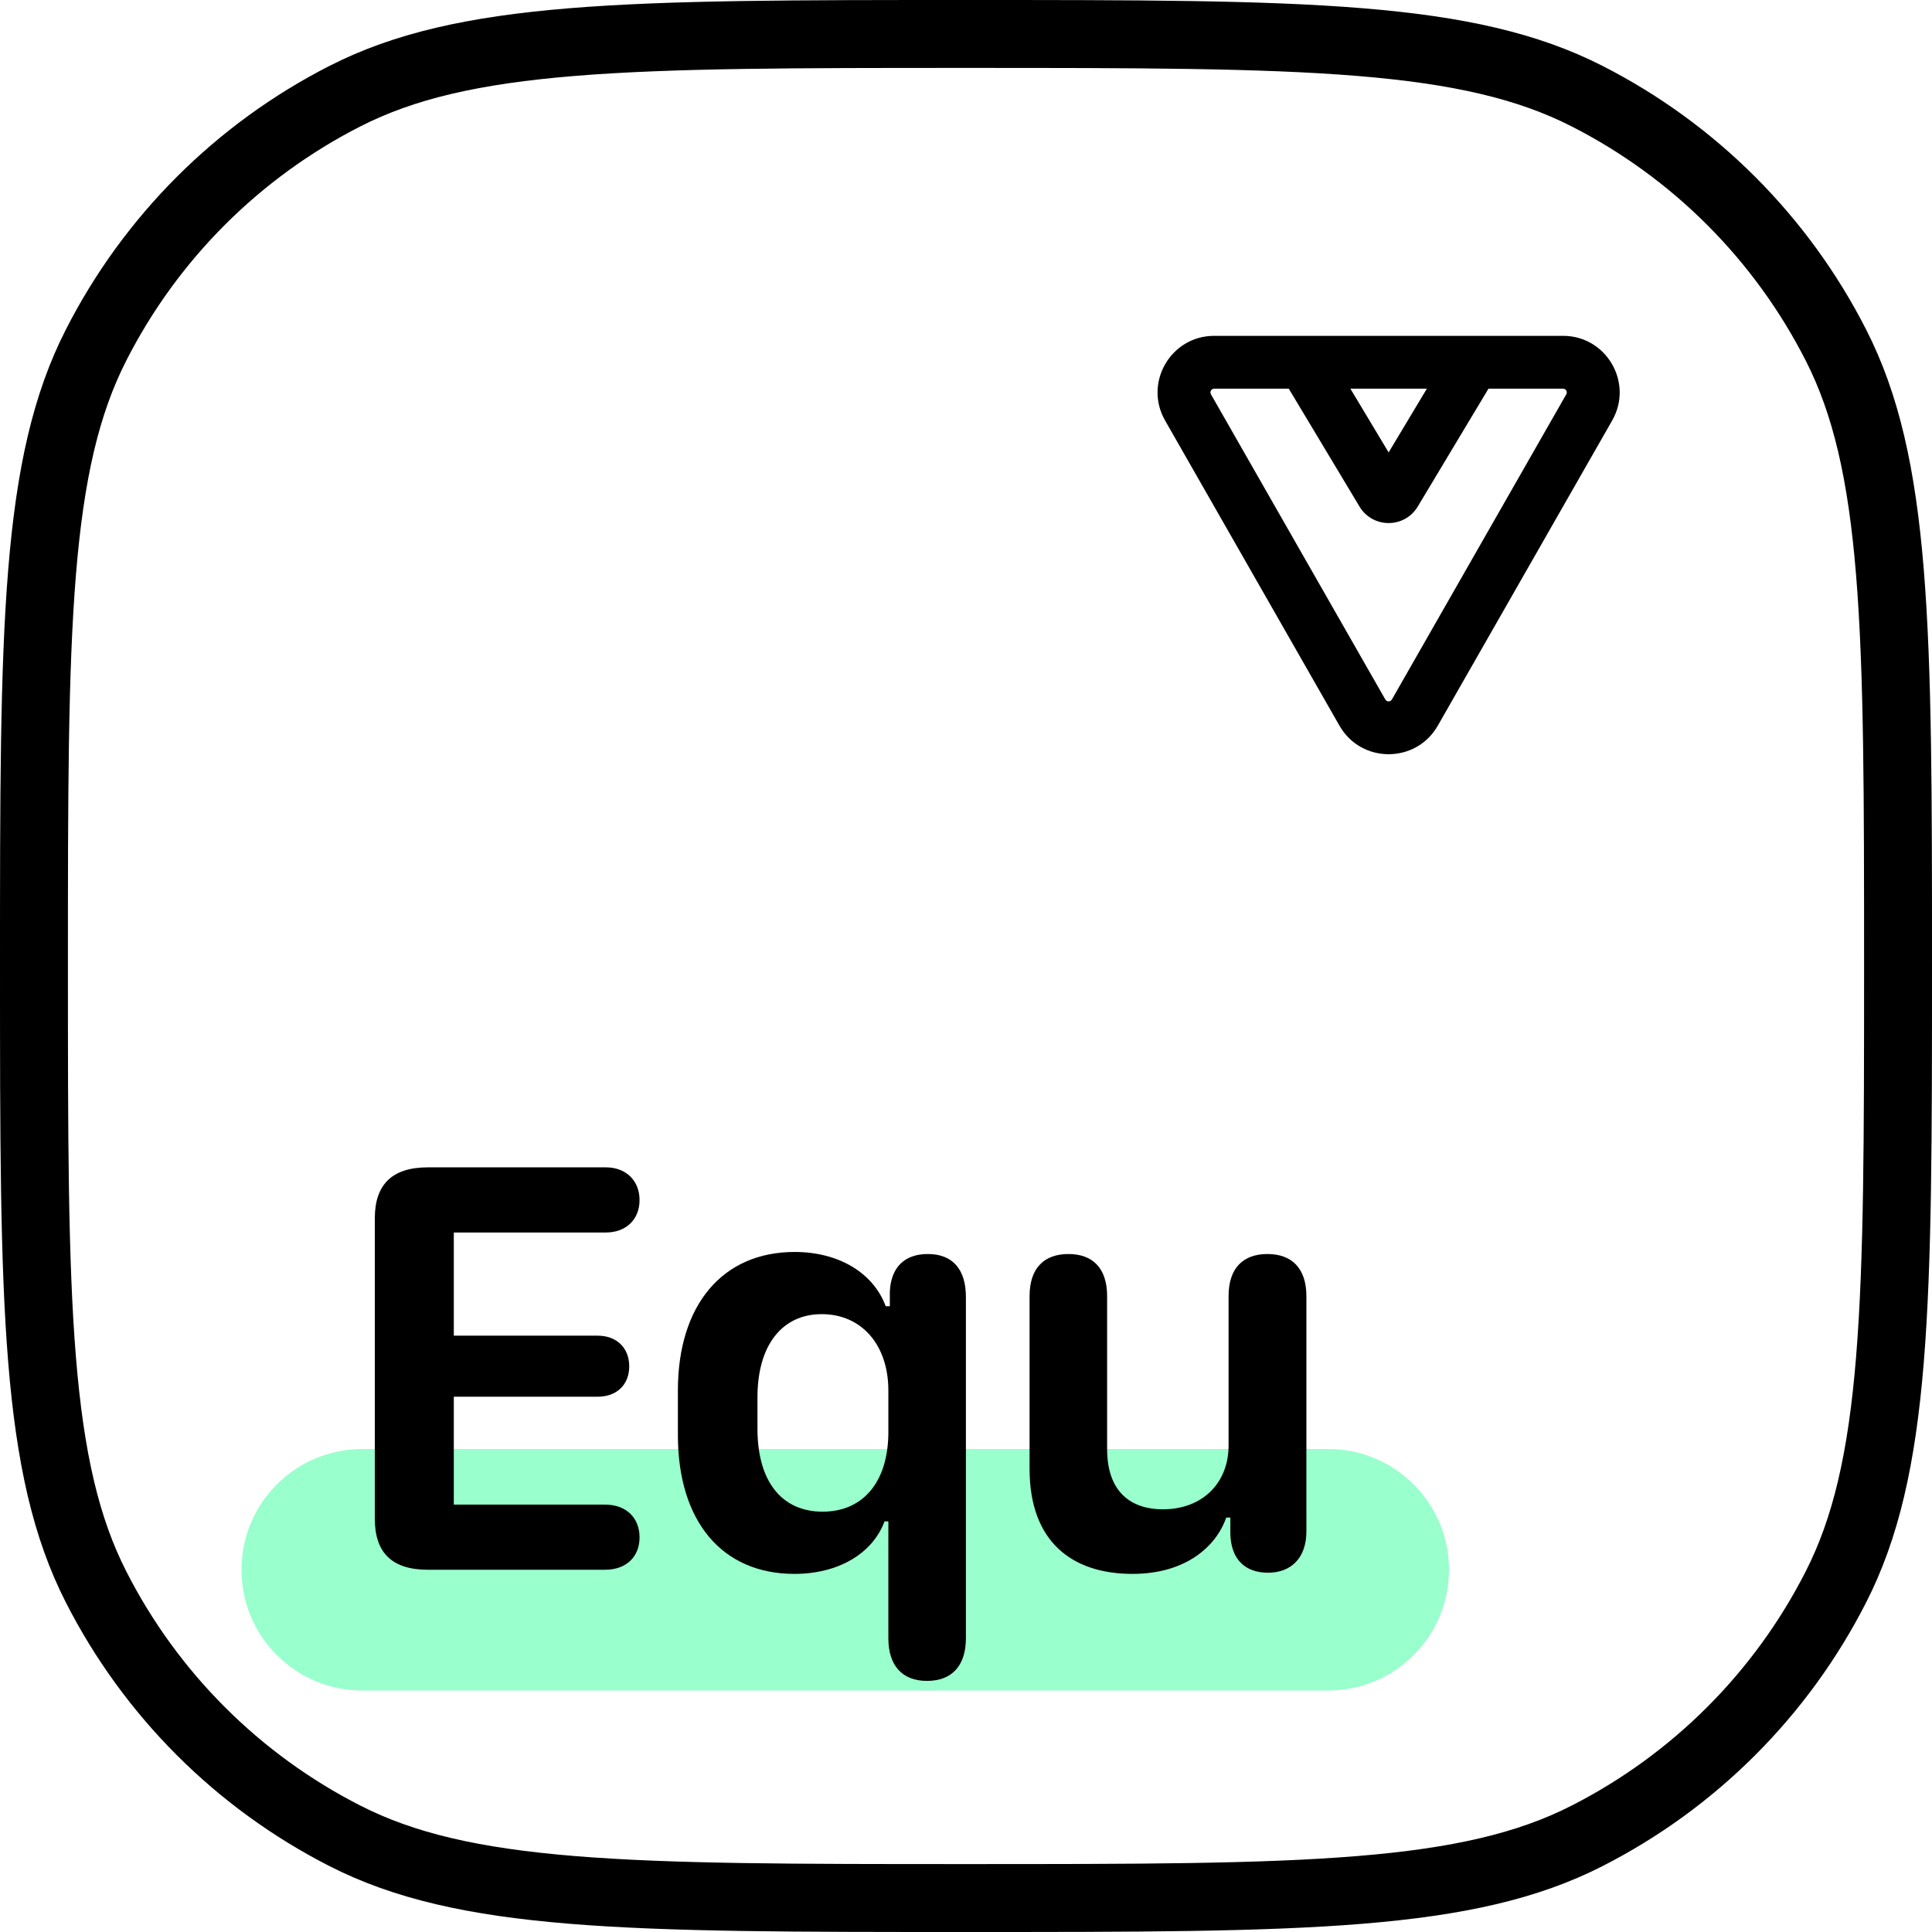
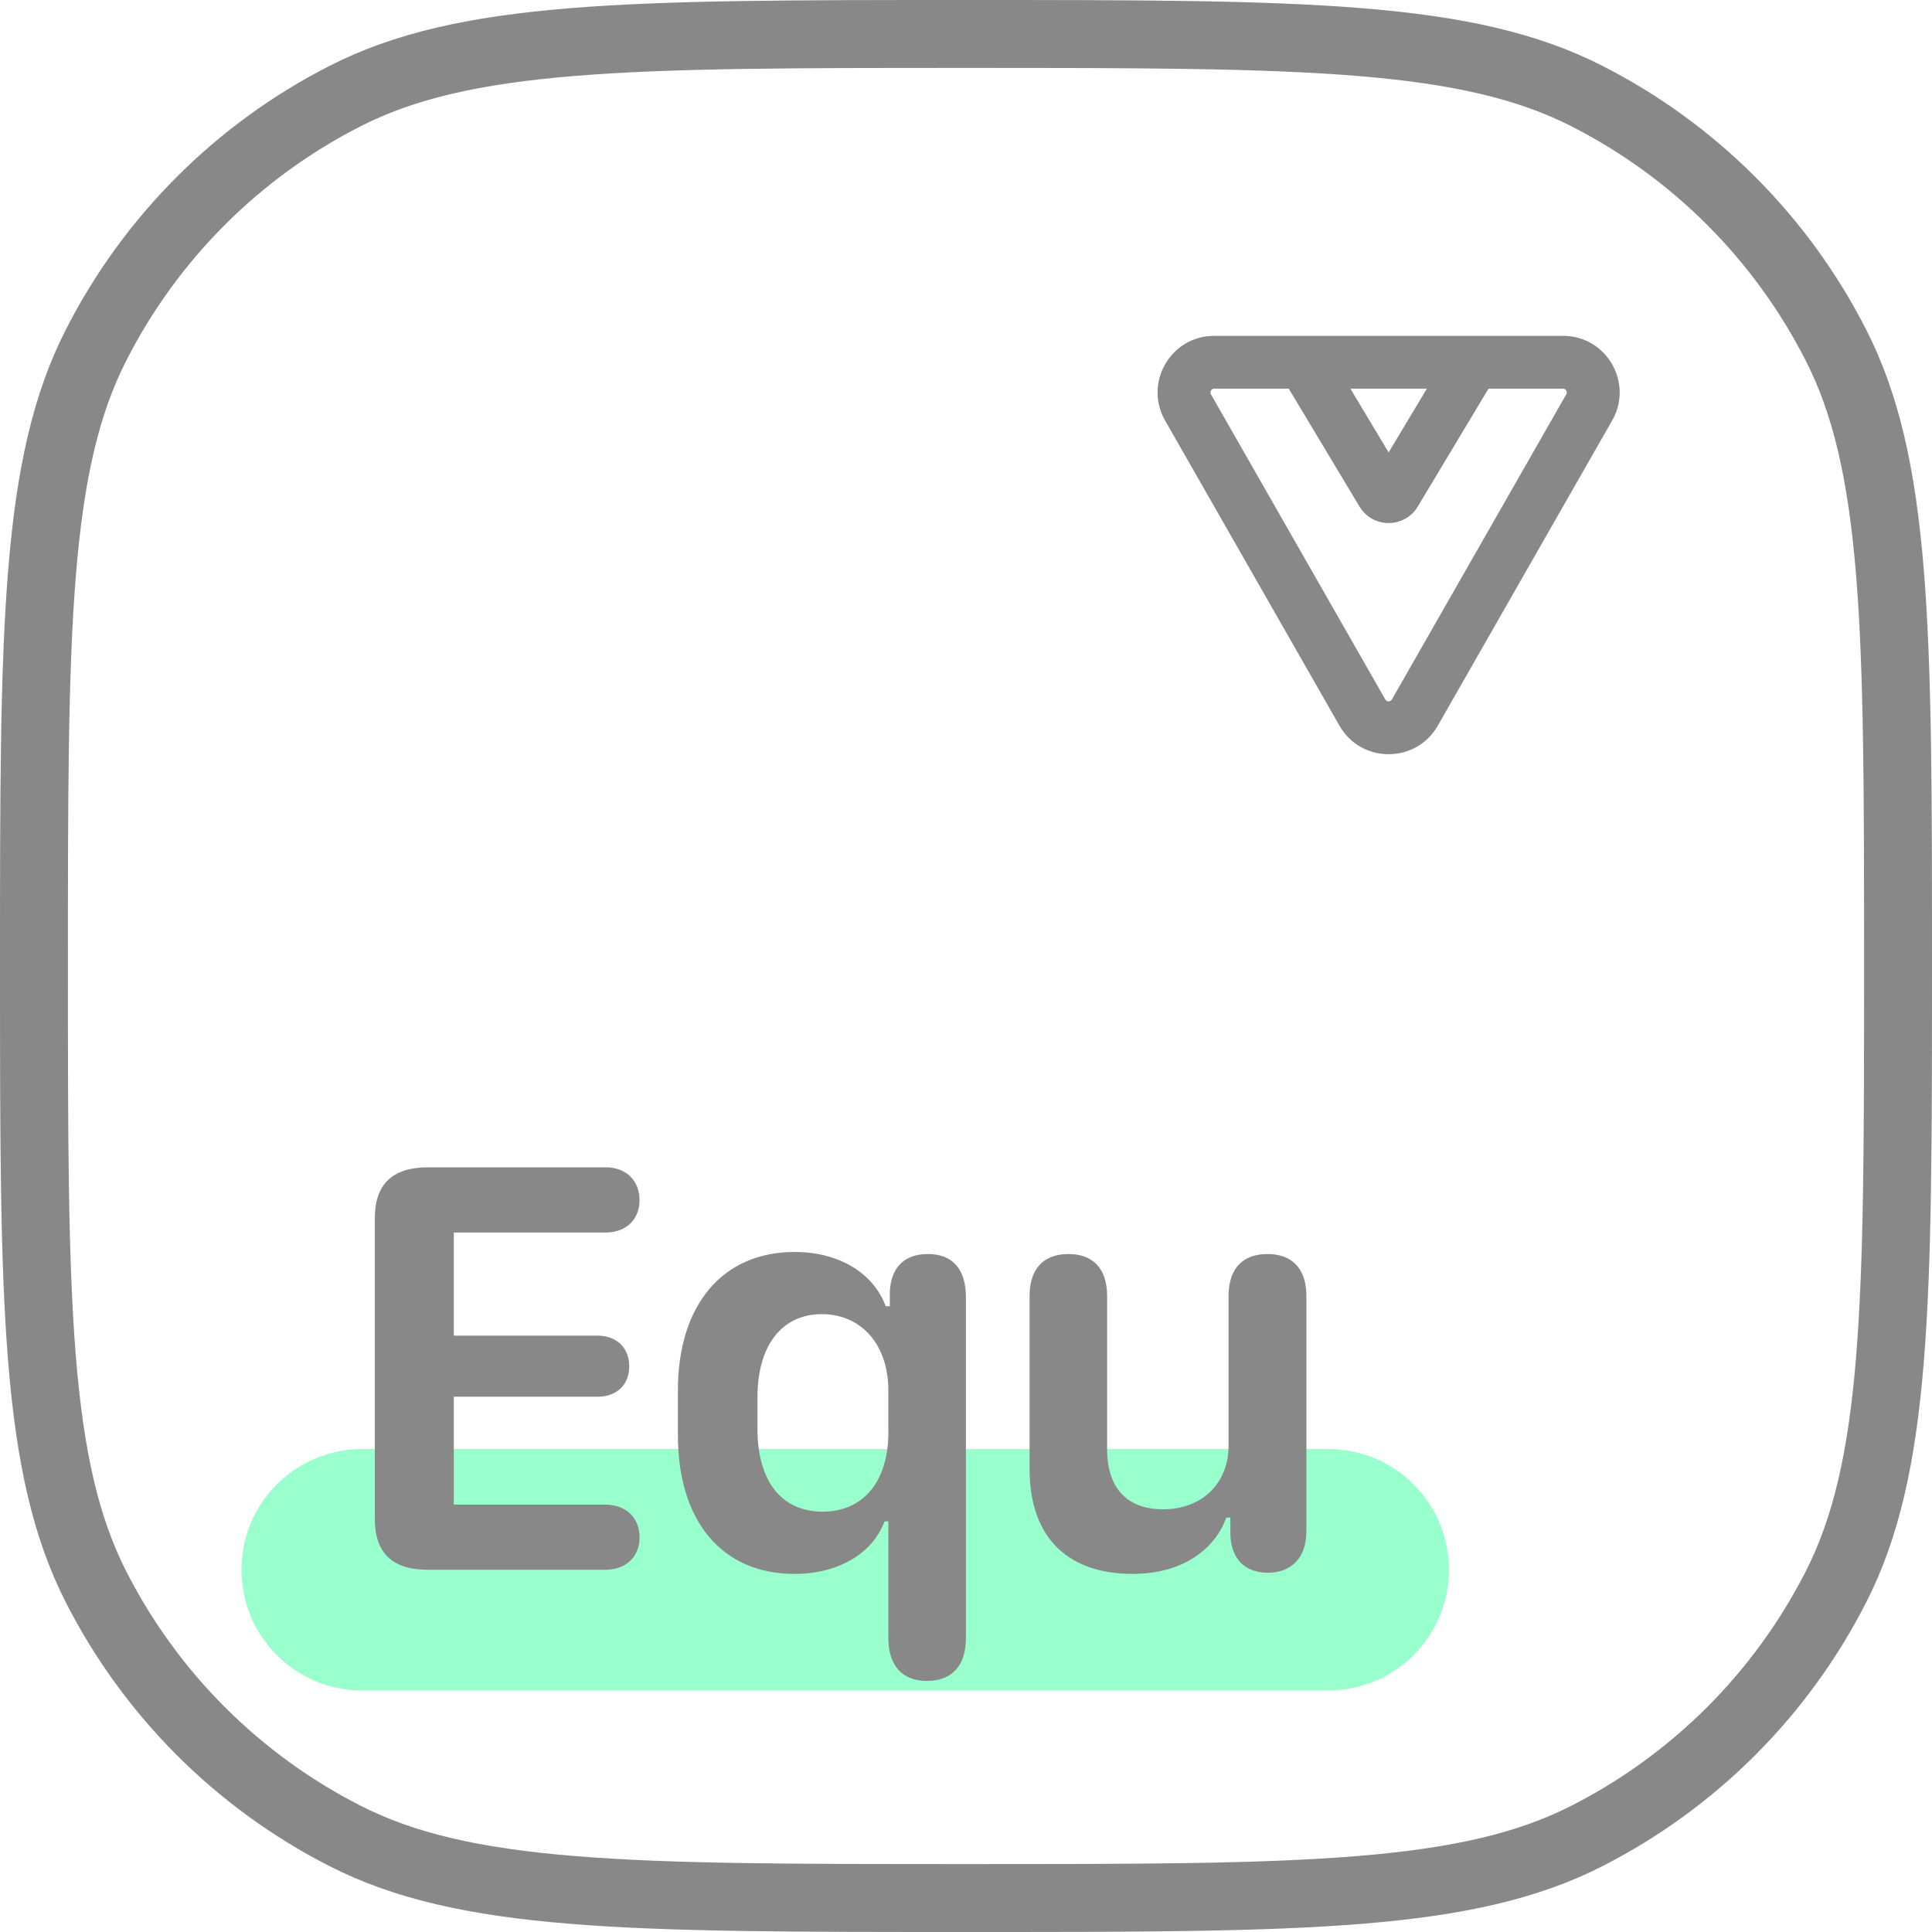
<svg xmlns="http://www.w3.org/2000/svg" viewBox="0 0 64 64" fill="none">
-   <path fill-rule="evenodd" clip-rule="evenodd" d="M19.047 61.485C22.269 61.748 26.362 61.75 32 61.75C37.638 61.75 41.731 61.748 44.953 61.485C48.149 61.224 50.289 60.717 52.058 59.815C55.398 58.114 58.114 55.398 59.815 52.058C60.717 50.289 61.224 48.149 61.485 44.953C61.748 41.731 61.75 37.638 61.75 32C61.75 26.362 61.748 22.269 61.485 19.047C61.224 15.851 60.717 13.711 59.815 11.942C58.114 8.602 55.398 5.886 52.058 4.185C50.289 3.283 48.149 2.776 44.953 2.515C41.731 2.252 37.638 2.25 32 2.25C26.362 2.25 22.269 2.252 19.047 2.515C15.851 2.776 13.711 3.283 11.942 4.185C8.602 5.886 5.886 8.602 4.185 11.942C3.283 13.711 2.776 15.851 2.515 19.047C2.252 22.269 2.25 26.362 2.25 32C2.25 37.638 2.252 41.731 2.515 44.953C2.776 48.149 3.283 50.289 4.185 52.058C5.886 55.398 8.602 58.114 11.942 59.815C13.711 60.717 15.851 61.224 19.047 61.485ZM2.18 10.92C0 15.198 0 20.799 0 32C0 43.201 0 48.802 2.18 53.08C4.097 56.843 7.157 59.903 10.92 61.82C15.198 64 20.799 64 32 64C43.201 64 48.802 64 53.08 61.82C56.843 59.903 59.903 56.843 61.82 53.08C64 48.802 64 43.201 64 32C64 20.799 64 15.198 61.82 10.92C59.903 7.157 56.843 4.097 53.08 2.18C48.802 0 43.201 0 32 0C20.799 0 15.198 0 10.92 2.18C7.157 4.097 4.097 7.157 2.18 10.92Z" fill="currentColor" />
+   <path fill-rule="evenodd" clip-rule="evenodd" d="M19.047 61.485C22.269 61.748 26.362 61.75 32 61.75C37.638 61.75 41.731 61.748 44.953 61.485C48.149 61.224 50.289 60.717 52.058 59.815C55.398 58.114 58.114 55.398 59.815 52.058C60.717 50.289 61.224 48.149 61.485 44.953C61.748 41.731 61.75 37.638 61.75 32C61.75 26.362 61.748 22.269 61.485 19.047C61.224 15.851 60.717 13.711 59.815 11.942C58.114 8.602 55.398 5.886 52.058 4.185C50.289 3.283 48.149 2.776 44.953 2.515C41.731 2.252 37.638 2.25 32 2.25C26.362 2.25 22.269 2.252 19.047 2.515C15.851 2.776 13.711 3.283 11.942 4.185C8.602 5.886 5.886 8.602 4.185 11.942C3.283 13.711 2.776 15.851 2.515 19.047C2.252 22.269 2.25 26.362 2.25 32C2.25 37.638 2.252 41.731 2.515 44.953C2.776 48.149 3.283 50.289 4.185 52.058C5.886 55.398 8.602 58.114 11.942 59.815C13.711 60.717 15.851 61.224 19.047 61.485ZM2.18 10.92C0 15.198 0 20.799 0 32C0 43.201 0 48.802 2.18 53.08C4.097 56.843 7.157 59.903 10.92 61.82C15.198 64 20.799 64 32 64C43.201 64 48.802 64 53.08 61.82C56.843 59.903 59.903 56.843 61.82 53.08C64 48.802 64 43.201 64 32C64 20.799 64 15.198 61.82 10.92C59.903 7.157 56.843 4.097 53.08 2.18C48.802 0 43.201 0 32 0C20.799 0 15.198 0 10.92 2.18C7.157 4.097 4.097 7.157 2.18 10.92Z" fill="#888888" />
  <rect x="8" y="48" width="40" height="8" rx="4" fill="#80FFBF" fill-opacity="0.8" />
-   <path d="M12.416 50.31C12.416 51.443 12.992 52 14.174 52H20.043C20.736 52 21.186 51.58 21.186 50.926C21.186 50.272 20.736 49.842 20.043 49.842H15.033V46.268H19.799C20.424 46.268 20.844 45.877 20.844 45.262C20.844 44.647 20.424 44.246 19.799 44.246H15.033V40.828H20.072C20.736 40.828 21.186 40.398 21.186 39.754C21.186 39.109 20.736 38.67 20.072 38.67H14.174C12.992 38.67 12.416 39.236 12.416 40.359V50.31Z" fill="currentColor" />
-   <path d="M30.707 55.682C31.538 55.682 31.997 55.174 31.997 54.266V42.967C31.997 42.049 31.557 41.541 30.737 41.541C29.965 41.541 29.516 41.98 29.477 42.781V43.27H29.34C28.93 42.166 27.788 41.473 26.323 41.473C23.94 41.473 22.456 43.221 22.456 46.062V47.537C22.456 50.398 23.92 52.137 26.313 52.137C27.758 52.137 28.901 51.473 29.301 50.398H29.428V54.266C29.428 55.174 29.887 55.682 30.707 55.682ZM25.092 47.332V46.287C25.092 44.568 25.903 43.533 27.221 43.533C28.54 43.533 29.428 44.549 29.428 46.062V47.44C29.428 49.08 28.598 50.076 27.25 50.076C25.893 50.076 25.092 49.07 25.092 47.332Z" fill="currentColor" />
-   <path d="M40.62 50.272H40.757V50.828C40.786 51.678 41.264 52.098 42.007 52.098C42.759 52.098 43.276 51.619 43.276 50.73V42.938C43.276 42 42.778 41.541 41.987 41.541C41.186 41.541 40.698 42 40.698 42.938V47.889C40.698 49.109 39.848 49.998 38.52 49.998C37.495 49.998 36.675 49.451 36.675 48.006V42.938C36.675 42 36.186 41.541 35.395 41.541C34.594 41.541 34.106 42 34.106 42.938V48.66C34.106 51.062 35.503 52.137 37.514 52.137C39.282 52.137 40.288 51.228 40.62 50.272Z" fill="currentColor" />
-   <path fill-rule="evenodd" clip-rule="evenodd" d="M40.223 12.875C40.127 12.875 40.067 12.979 40.114 13.062L45.891 23.172C45.939 23.255 46.06 23.255 46.108 23.172L51.885 13.062C51.933 12.979 51.873 12.875 51.777 12.875H49.308L46.965 16.78C46.528 17.509 45.472 17.509 45.035 16.78L42.692 12.875H40.223ZM40.223 11.125C38.783 11.125 37.881 12.68 38.595 13.93L44.372 24.04C45.092 25.299 46.908 25.299 47.628 24.04L53.405 13.93C54.119 12.68 53.216 11.125 51.777 11.125H40.223ZM44.733 12.875L46 14.987L47.267 12.875H44.733Z" fill="currentColor" />
+   <path d="M12.416 50.31C12.416 51.443 12.992 52 14.174 52H20.043C20.736 52 21.186 51.58 21.186 50.926C21.186 50.272 20.736 49.842 20.043 49.842H15.033V46.268H19.799C20.424 46.268 20.844 45.877 20.844 45.262C20.844 44.647 20.424 44.246 19.799 44.246H15.033V40.828H20.072C20.736 40.828 21.186 40.398 21.186 39.754C21.186 39.109 20.736 38.67 20.072 38.67H14.174C12.992 38.67 12.416 39.236 12.416 40.359V50.31Z" fill="#888888" />
+   <path d="M30.707 55.682C31.538 55.682 31.997 55.174 31.997 54.266V42.967C31.997 42.049 31.557 41.541 30.737 41.541C29.965 41.541 29.516 41.98 29.477 42.781V43.27H29.34C28.93 42.166 27.788 41.473 26.323 41.473C23.94 41.473 22.456 43.221 22.456 46.062V47.537C22.456 50.398 23.92 52.137 26.313 52.137C27.758 52.137 28.901 51.473 29.301 50.398H29.428V54.266C29.428 55.174 29.887 55.682 30.707 55.682ZM25.092 47.332V46.287C25.092 44.568 25.903 43.533 27.221 43.533C28.54 43.533 29.428 44.549 29.428 46.062V47.44C29.428 49.08 28.598 50.076 27.25 50.076C25.893 50.076 25.092 49.07 25.092 47.332Z" fill="#888888" />
+   <path d="M40.62 50.272H40.757V50.828C40.786 51.678 41.264 52.098 42.007 52.098C42.759 52.098 43.276 51.619 43.276 50.73V42.938C43.276 42 42.778 41.541 41.987 41.541C41.186 41.541 40.698 42 40.698 42.938V47.889C40.698 49.109 39.848 49.998 38.52 49.998C37.495 49.998 36.675 49.451 36.675 48.006V42.938C36.675 42 36.186 41.541 35.395 41.541C34.594 41.541 34.106 42 34.106 42.938V48.66C34.106 51.062 35.503 52.137 37.514 52.137C39.282 52.137 40.288 51.228 40.62 50.272Z" fill="#888888" />
+   <path fill-rule="evenodd" clip-rule="evenodd" d="M40.223 12.875C40.127 12.875 40.067 12.979 40.114 13.062L45.891 23.172C45.939 23.255 46.06 23.255 46.108 23.172L51.885 13.062C51.933 12.979 51.873 12.875 51.777 12.875H49.308L46.965 16.78C46.528 17.509 45.472 17.509 45.035 16.78L42.692 12.875H40.223ZM40.223 11.125C38.783 11.125 37.881 12.68 38.595 13.93L44.372 24.04C45.092 25.299 46.908 25.299 47.628 24.04L53.405 13.93C54.119 12.68 53.216 11.125 51.777 11.125H40.223ZM44.733 12.875L46 14.987L47.267 12.875H44.733Z" fill="#888888" />
</svg>
